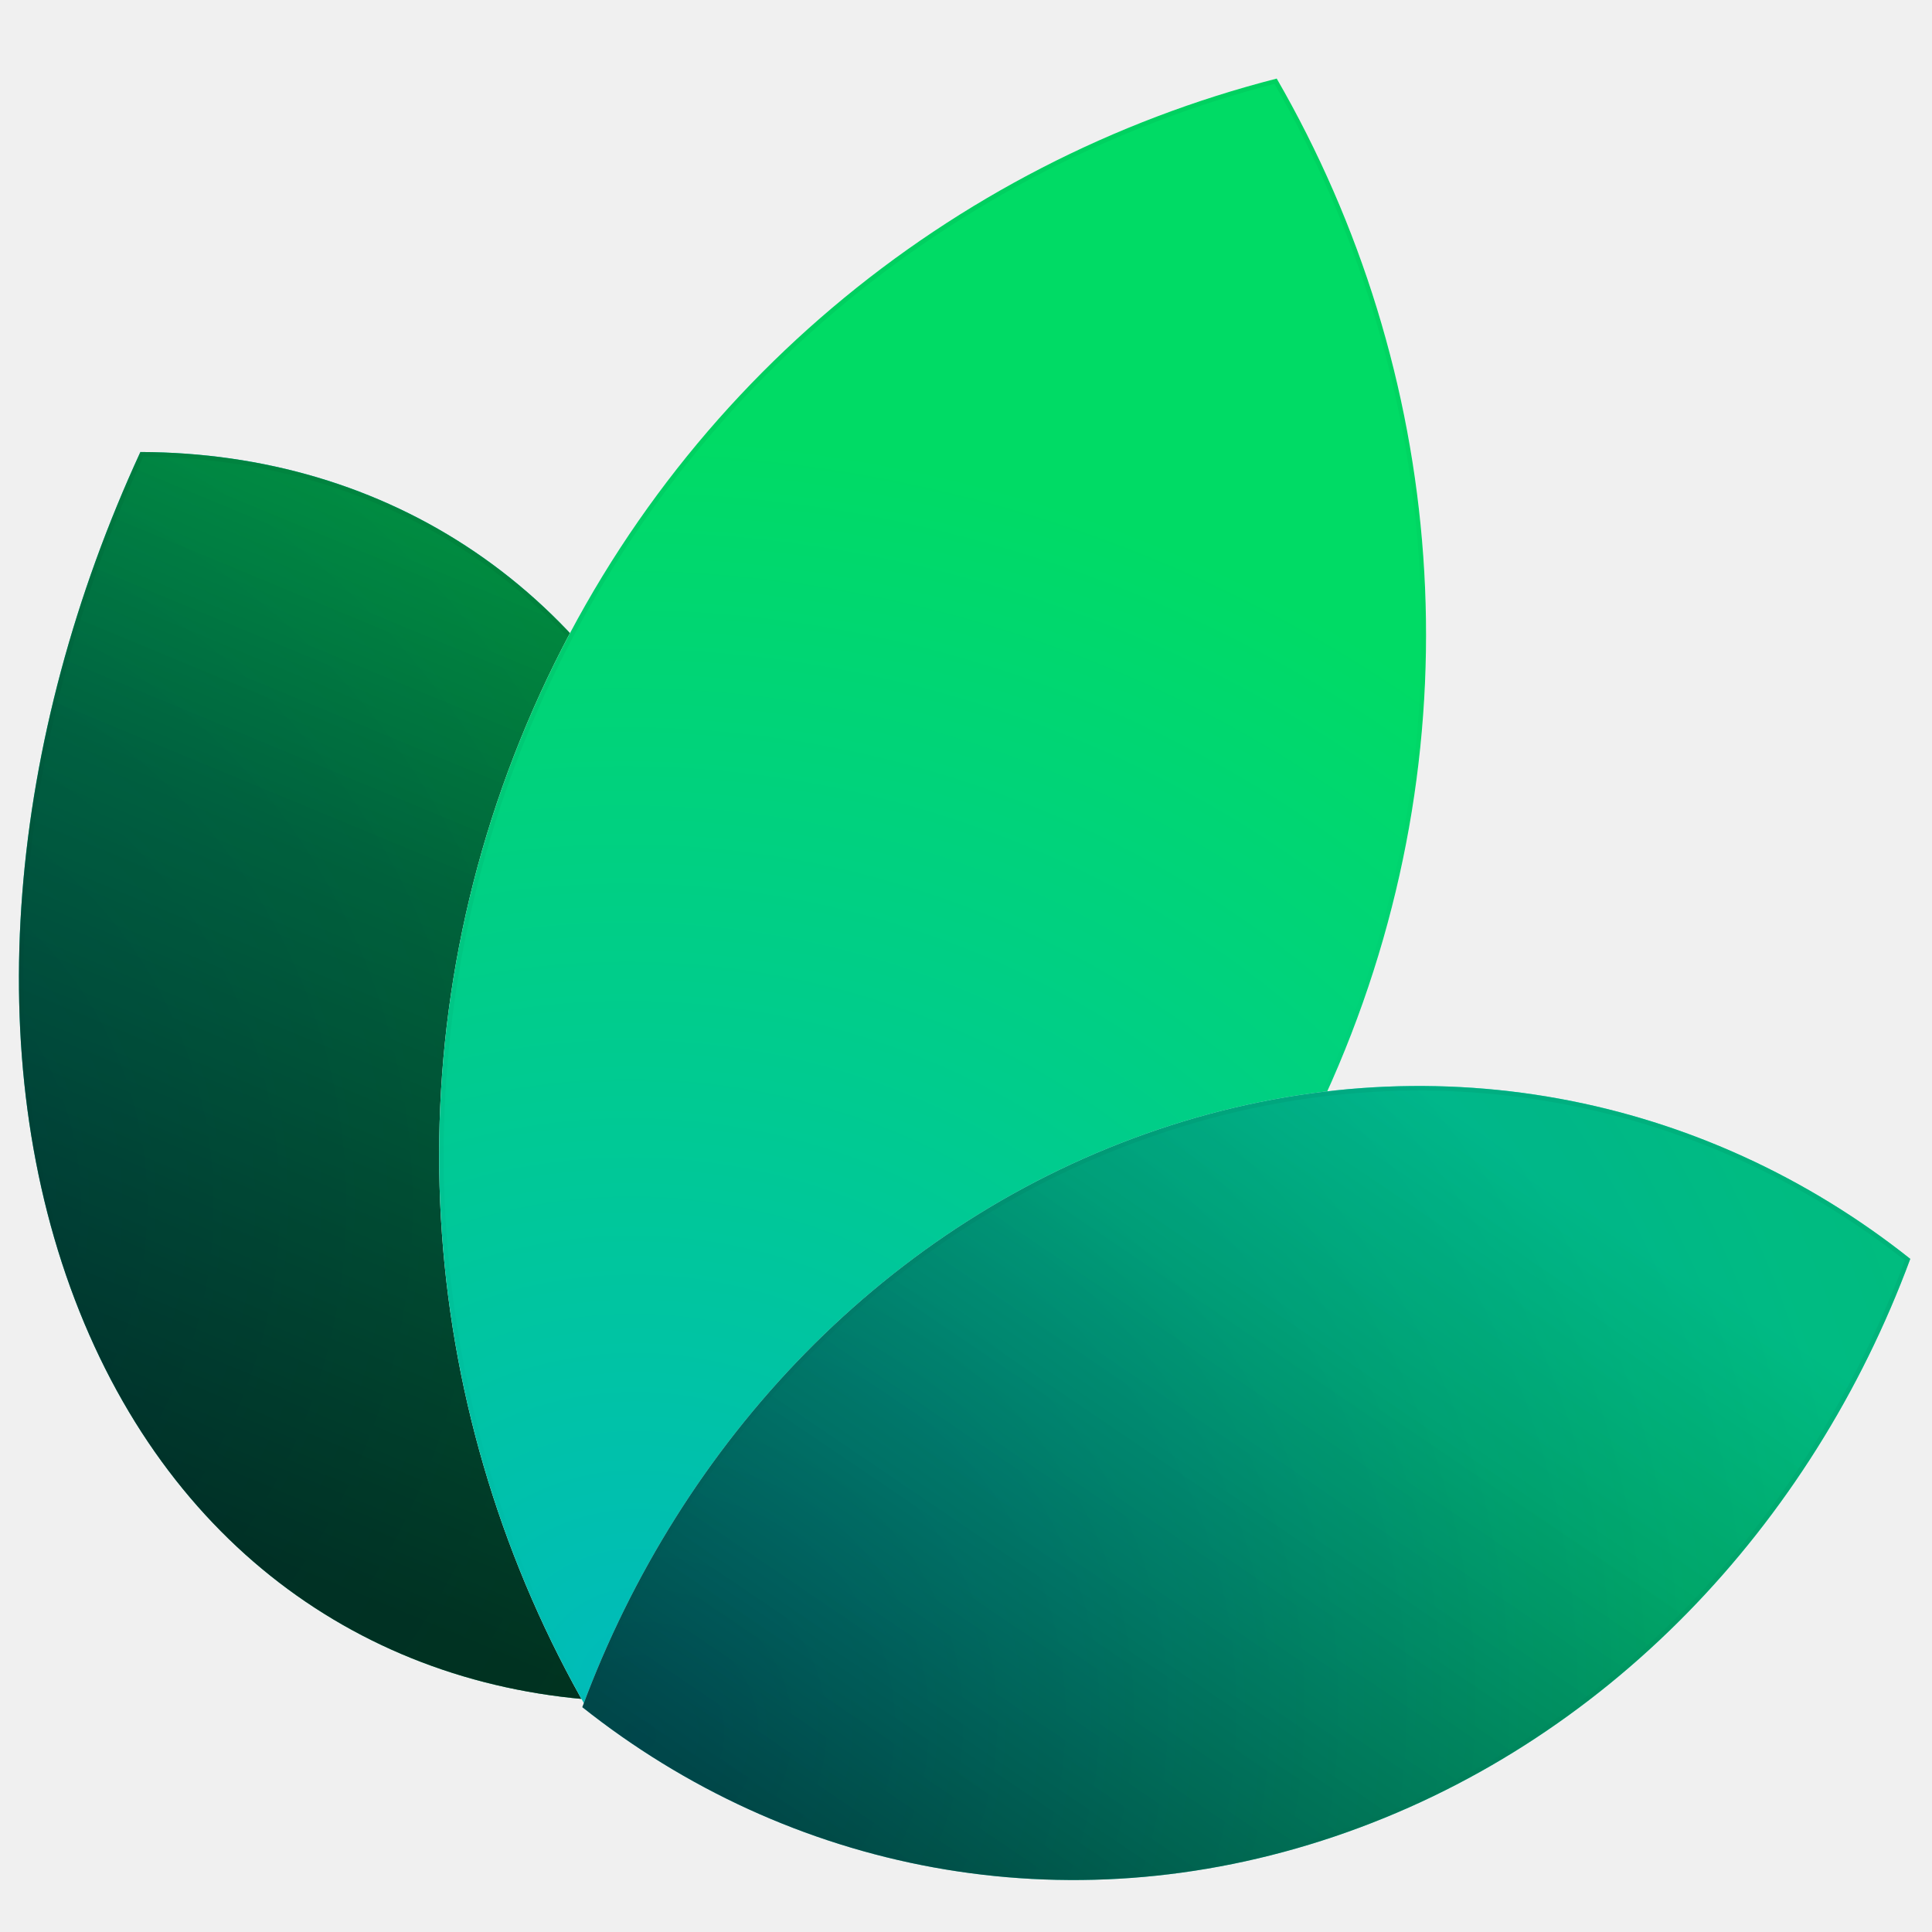
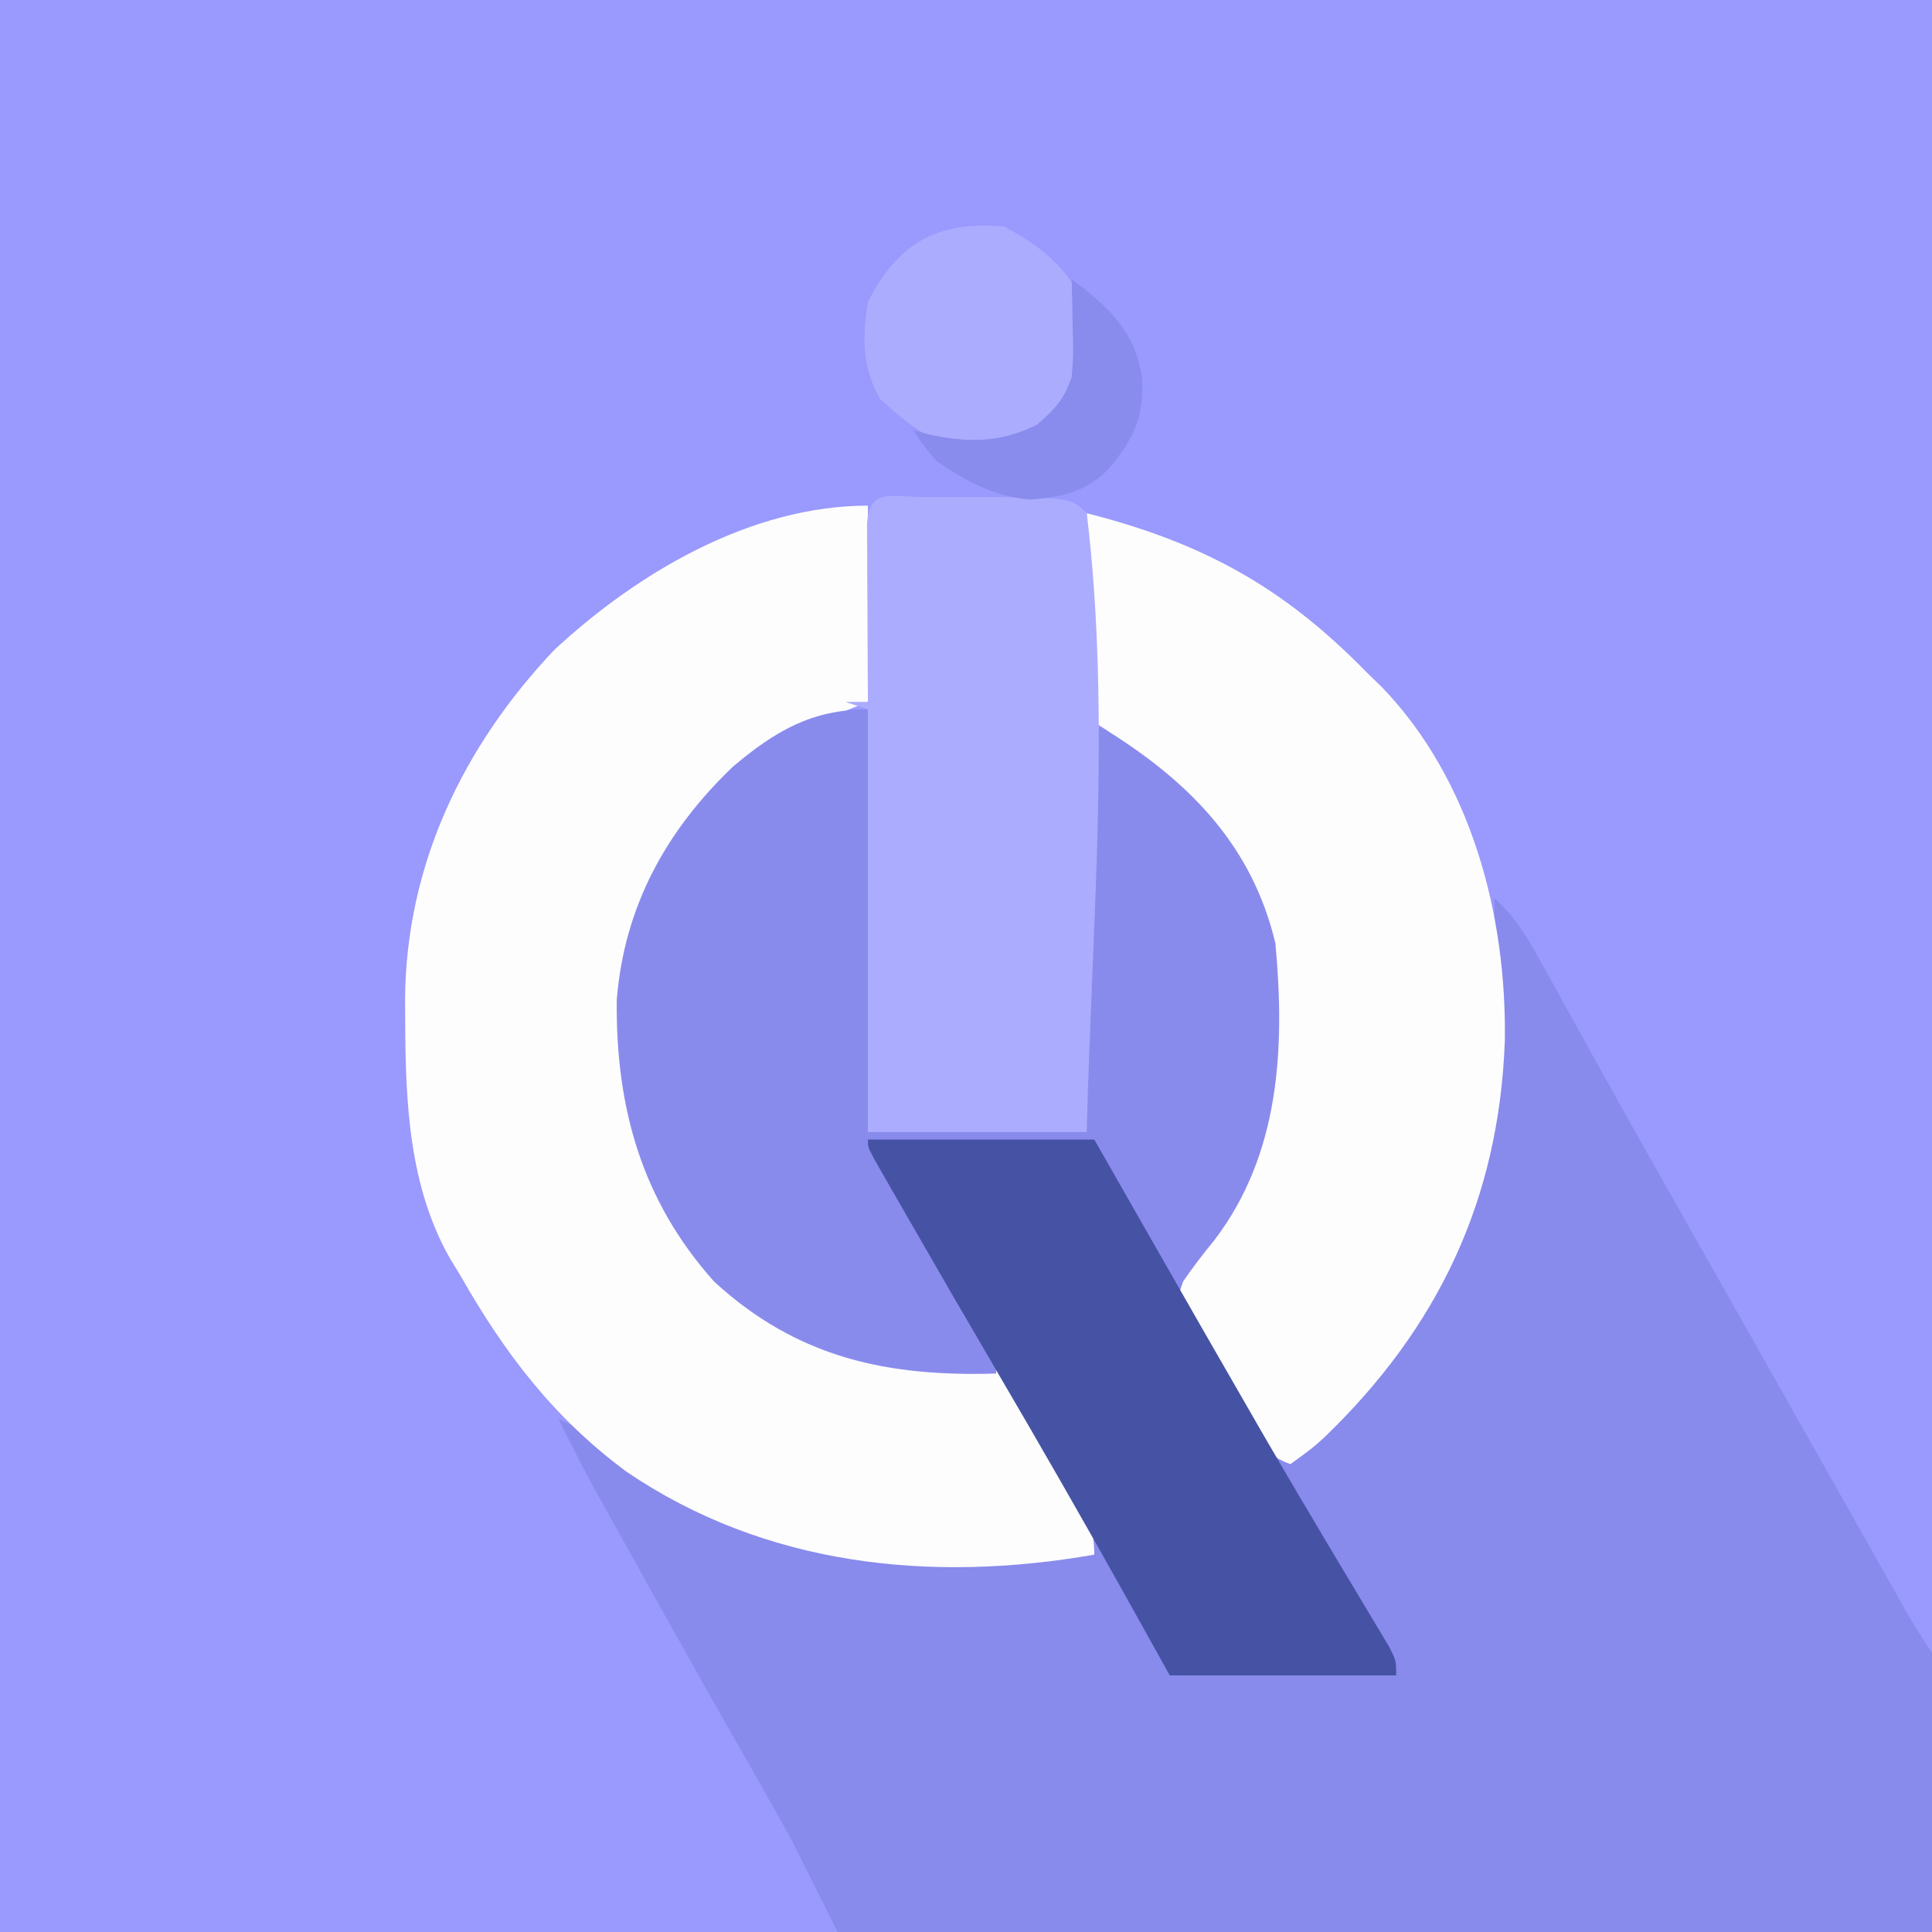
- <svg xmlns="http://www.w3.org/2000/svg" width="24" height="24" viewBox="0 0 24 24" fill="none">
-   <path d="M7.953 21.139C4.896 21.13 2.255 19.458 0.987 16.29C-0.28 13.121 0.109 9.163 1.744 5.615C4.801 5.624 7.442 7.296 8.71 10.465C9.977 13.633 9.588 17.591 7.953 21.139Z" fill="white" />
-   <path d="M7.953 21.139C4.896 21.13 2.255 19.458 0.987 16.29C-0.28 13.121 0.109 9.163 1.744 5.615C4.801 5.624 7.442 7.296 8.71 10.465C9.977 13.633 9.588 17.591 7.953 21.139Z" fill="url(#paint0_radial_101_2703)" />
-   <path d="M7.953 21.139C4.896 21.13 2.255 19.458 0.987 16.29C-0.28 13.121 0.109 9.163 1.744 5.615C4.801 5.624 7.442 7.296 8.71 10.465C9.977 13.633 9.588 17.591 7.953 21.139Z" fill="black" fill-opacity="0.5" style="mix-blend-mode:hard-light" />
-   <path d="M7.953 21.139C4.896 21.13 2.255 19.458 0.987 16.29C-0.28 13.121 0.109 9.163 1.744 5.615C4.801 5.624 7.442 7.296 8.71 10.465C9.977 13.633 9.588 17.591 7.953 21.139Z" fill="url(#paint1_linear_101_2703)" fill-opacity="0.5" style="mix-blend-mode:hard-light" />
-   <path d="M8.684 10.476C9.945 13.63 9.561 17.572 7.935 21.111C4.897 21.096 2.274 19.431 1.013 16.279C-0.248 13.124 0.136 9.182 1.762 5.643C4.8 5.659 7.423 7.324 8.684 10.476Z" stroke="url(#paint2_linear_101_2703)" stroke-opacity="0.05" stroke-width="0.056" />
-   <path d="M7.31 21.257C11.354 20.221 14.884 17.375 16.628 13.236C18.373 9.097 17.945 4.587 15.86 0.976C11.816 2.012 8.287 4.858 6.542 8.998C4.797 13.137 5.225 17.646 7.31 21.257Z" fill="white" />
-   <path d="M7.31 21.257C11.354 20.221 14.884 17.375 16.628 13.236C18.373 9.097 17.945 4.587 15.86 0.976C11.816 2.012 8.287 4.858 6.542 8.998C4.797 13.137 5.225 17.646 7.31 21.257Z" fill="url(#paint3_radial_101_2703)" />
-   <path d="M16.603 13.225C14.864 17.349 11.351 20.187 7.324 21.225C5.253 17.624 4.829 13.132 6.568 9.009C8.306 4.885 11.819 2.047 15.846 1.009C17.918 4.61 18.341 9.101 16.603 13.225Z" stroke="url(#paint4_linear_101_2703)" stroke-opacity="0.05" stroke-width="0.056" />
-   <path d="M7.234 21.207C9.789 23.237 13.21 23.951 16.577 22.814C19.944 21.677 22.506 18.945 23.73 15.638C21.175 13.608 17.754 12.894 14.387 14.031C11.02 15.168 8.458 17.901 7.234 21.207Z" fill="white" />
-   <path d="M7.234 21.207C9.789 23.237 13.21 23.951 16.577 22.814C19.944 21.677 22.506 18.945 23.73 15.638C21.175 13.608 17.754 12.894 14.387 14.031C11.02 15.168 8.458 17.901 7.234 21.207Z" fill="url(#paint5_radial_101_2703)" />
-   <path d="M7.234 21.207C9.789 23.237 13.21 23.951 16.577 22.814C19.944 21.677 22.506 18.945 23.73 15.638C21.175 13.608 17.754 12.894 14.387 14.031C11.02 15.168 8.458 17.901 7.234 21.207Z" fill="black" fill-opacity="0.2" style="mix-blend-mode:hard-light" />
-   <path d="M7.234 21.207C9.789 23.237 13.21 23.951 16.577 22.814C19.944 21.677 22.506 18.945 23.73 15.638C21.175 13.608 17.754 12.894 14.387 14.031C11.02 15.168 8.458 17.901 7.234 21.207Z" fill="url(#paint6_linear_101_2703)" fill-opacity="0.5" style="mix-blend-mode:hard-light" />
-   <path d="M16.568 22.787C13.218 23.918 9.814 23.212 7.267 21.198C8.492 17.907 11.044 15.189 14.396 14.058C17.747 12.927 21.15 13.633 23.697 15.648C22.472 18.938 19.92 21.656 16.568 22.787Z" stroke="url(#paint7_linear_101_2703)" stroke-opacity="0.05" stroke-width="0.056" />
-   <defs>
-     <radialGradient id="paint0_radial_101_2703" cx="0" cy="0" r="1" gradientUnits="userSpaceOnUse" gradientTransform="translate(-3.00503 15.023) rotate(-10.029) scale(17.9572 17.784)">
-       <stop stop-color="#00B0BB" />
-       <stop offset="1" stop-color="#00DB65" />
-     </radialGradient>
-     <linearGradient id="paint1_linear_101_2703" x1="7.39" y1="4.813" x2="1.63" y2="18.689" gradientUnits="userSpaceOnUse">
-       <stop stop-color="#18E299" />
-       <stop offset="1" />
-     </linearGradient>
-     <linearGradient id="paint2_linear_101_2703" x1="7.948" y1="8.016" x2="1.761" y2="18.746" gradientUnits="userSpaceOnUse">
-       <stop />
-       <stop offset="1" stop-opacity="0" />
-     </linearGradient>
-     <radialGradient id="paint3_radial_101_2703" cx="0" cy="0" r="1" gradientUnits="userSpaceOnUse" gradientTransform="translate(8.11404 20.8822) rotate(-75.7542) scale(21.6246 23.7772)">
-       <stop stop-color="#00BBBB" />
-       <stop offset="0.713" stop-color="#00DB65" />
-     </radialGradient>
-     <linearGradient id="paint4_linear_101_2703" x1="7.602" y1="5.871" x2="15.556" y2="16.372" gradientUnits="userSpaceOnUse">
-       <stop />
-       <stop offset="1" stop-opacity="0" />
-     </linearGradient>
-     <radialGradient id="paint5_radial_101_2703" cx="0" cy="0" r="1" gradientUnits="userSpaceOnUse" gradientTransform="translate(7.84537 21.5181) rotate(-20.3525) scale(18.5603 17.32)">
-       <stop stop-color="#00B0BB" />
-       <stop offset="1" stop-color="#00DB65" />
-     </radialGradient>
-     <linearGradient id="paint6_linear_101_2703" x1="16.808" y1="13.007" x2="10.041" y2="22.994" gradientUnits="userSpaceOnUse">
-       <stop stop-color="#00B1BC" />
-       <stop offset="1" />
-     </linearGradient>
-     <linearGradient id="paint7_linear_101_2703" x1="16.808" y1="13.007" x2="14.169" y2="23.841" gradientUnits="userSpaceOnUse">
-       <stop />
-       <stop offset="1" stop-opacity="0" />
-     </linearGradient>
-   </defs>
+ <svg xmlns="http://www.w3.org/2000/svg" version="1.1" width="256" height="256">
+   <path d="M0 0 C84.48 0 168.96 0 256 0 C256 84.48 256 168.96 256 256 C171.52 256 87.04 256 0 256 C0 171.52 0 87.04 0 0 Z " fill="#9999FE" transform="translate(0,0)" />
+   <path d="M0 0 C0 18.48 0 36.96 0 56 C9.57 56 19.14 56 29 56 C29 38.18 29 20.36 29 2 C37.538 3.708 43.424 9.551 48.426 16.523 C56.061 28.536 56.802 41.054 54.301 54.859 C52.019 63.062 48.175 70.1 42 76 C43.799 81.076 46.49 85.637 49.125 90.312 C49.827 91.566 49.827 91.566 50.543 92.846 C51.693 94.899 52.845 96.95 54 99 C65.677 93.373 73.001 81.599 78 70 C78.295 69.336 78.59 68.672 78.895 67.988 C82.966 58.101 83.279 47.868 83.125 37.312 C83.116 36.122 83.107 34.932 83.098 33.705 C83.074 30.803 83.042 27.902 83 25 C85.627 27.371 87.195 29.863 88.898 32.953 C89.453 33.953 90.008 34.953 90.58 35.983 C91.173 37.061 91.765 38.139 92.375 39.25 C93.641 41.534 94.908 43.818 96.176 46.102 C96.497 46.681 96.818 47.261 97.148 47.858 C100.252 53.467 103.403 59.048 106.562 64.625 C107.637 66.523 108.711 68.422 109.785 70.32 C110.315 71.256 110.845 72.193 111.391 73.157 C113.554 76.979 115.715 80.802 117.875 84.625 C118.95 86.528 120.026 88.43 121.101 90.332 C123.95 95.37 126.795 100.41 129.637 105.453 C130.231 106.507 130.825 107.561 131.438 108.646 C132.58 110.673 133.722 112.701 134.863 114.729 C135.376 115.638 135.889 116.547 136.418 117.484 C136.869 118.286 137.321 119.087 137.786 119.913 C138.795 121.647 139.887 123.331 141 125 C141 137.21 141 149.42 141 162 C93.15 162 45.3 162 -4 162 C-5.98 158.04 -7.96 154.08 -10 150 C-11.955 146.462 -13.926 142.943 -15.938 139.438 C-17.07 137.448 -18.201 135.459 -19.332 133.469 C-19.923 132.428 -20.514 131.388 -21.124 130.316 C-24.15 124.968 -27.143 119.6 -30.129 114.229 C-31.106 112.472 -32.084 110.716 -33.062 108.961 C-33.663 107.879 -34.264 106.798 -34.883 105.684 C-35.678 104.254 -35.678 104.254 -36.489 102.795 C-38.058 99.893 -39.54 96.958 -41 94 C-37.889 95.439 -35.302 97.198 -32.562 99.25 C-17.802 109.654 -2.901 112.503 14.75 112.188 C16.237 112.172 17.724 112.159 19.211 112.146 C22.808 112.114 26.404 112.062 30 112 C28.753 109.478 27.502 106.957 26.25 104.438 C25.902 103.733 25.554 103.029 25.195 102.303 C24.491 100.887 23.774 99.477 23.045 98.074 C22 96 22 96 21.154 93.946 C20.238 91.737 20.238 91.737 18 89 C15.062 88.026 12.201 88.038 9.125 88 C-2.164 87.349 -12.088 83.753 -20.48 75.785 C-30.631 63.86 -34.222 50.475 -33 35 C-30.5 22.499 -24.346 11.944 -13.883 4.492 C-9.015 1.372 -6 0 0 0 Z " fill="#888AEC" transform="translate(115,94)" />
+   <path d="M0 0 C0 8.58 0 17.16 0 26 C-3.3 27.32 -6.6 28.64 -10 30 C-21.269 36.85 -28.44 46.696 -31.617 59.484 C-33.878 74.338 -30.105 87.843 -21.875 100.188 C-16.578 106.088 -8.393 110.448 -1 113 C1.165 113.113 1.165 113.113 3.418 112.992 C8.552 112.808 13.292 112.708 18 115 C23.554 120.683 30 130.855 30 139 C8.347 142.783 -13.596 140.505 -32 128 C-41.606 120.893 -48.146 112.311 -54 102 C-54.44 101.283 -54.879 100.567 -55.332 99.828 C-60.843 90.168 -61.268 79.023 -61.312 68.188 C-61.318 67.221 -61.323 66.255 -61.329 65.26 C-61.153 47.576 -53.656 31.905 -41.562 19.125 C-30.471 8.822 -15.44 0 0 0 Z " fill="#FDFDFE" transform="translate(115,67)" />
+   <path d="M0 0 C0 18.48 0 36.96 0 56 C9.57 56 19.14 56 29 56 C29 38.18 29 20.36 29 2 C37.538 3.708 43.424 9.551 48.426 16.523 C56.061 28.536 56.802 41.054 54.301 54.859 C52.088 62.815 48.318 70.487 42 76 C41.34 76 40.68 76 40 76 C38.855 74.471 38.855 74.471 37.617 72.352 C37.172 71.594 36.728 70.836 36.27 70.055 C35.809 69.253 35.349 68.451 34.875 67.625 C34.407 66.831 33.939 66.037 33.457 65.219 C30 59.272 30 59.272 30 57 C20.43 57.33 10.86 57.66 1 58 C2.155 59.998 3.31 61.996 4.5 64.055 C5.613 65.987 6.725 67.92 7.836 69.853 C8.61 71.198 9.386 72.543 10.164 73.886 C11.28 75.815 12.391 77.747 13.5 79.68 C13.85 80.282 14.2 80.884 14.561 81.504 C17 85.772 17 85.772 17 88 C2.559 88.44 -9.367 85.929 -20.375 75.82 C-30.003 65.036 -33.423 52.71 -33.277 38.512 C-32.299 26.123 -26.735 16.044 -17.867 7.57 C-12.276 2.868 -7.426 0 0 0 Z " fill="#898BEC" transform="translate(115,94)" />
+   <path d="M0 0 C15.346 3.909 26.035 9.773 37 21 C38.017 21.986 38.017 21.986 39.055 22.992 C50.941 35.301 55.666 53.257 55.398 69.945 C54.617 91.021 46.556 107.955 31.435 122.506 C29.852 123.926 29.852 123.926 27 126 C21.904 124.301 20.254 119.188 17.688 114.688 C17.112 113.724 16.536 112.76 15.943 111.768 C15.409 110.838 14.875 109.907 14.324 108.949 C13.83 108.097 13.336 107.244 12.827 106.366 C12 104 12 104 12.769 101.802 C14.059 99.914 15.423 98.143 16.875 96.375 C25.619 84.937 26.277 70.857 25 57 C21.954 44.189 13.826 35.833 3 29 C2.01 28.34 1.02 27.68 0 27 C-0.341 24.294 -0.341 24.294 -0.293 20.898 C-0.283 19.687 -0.274 18.475 -0.264 17.227 C-0.239 15.956 -0.213 14.685 -0.188 13.375 C-0.174 12.096 -0.16 10.818 -0.146 9.5 C-0.111 6.333 -0.062 3.167 0 0 Z " fill="#FDFDFE" transform="translate(144,68)" />
+   <path d="M0 0 C0.862 0.004 1.723 0.008 2.611 0.012 C3.446 0.008 4.281 0.004 5.141 0 C19.434 0.022 19.434 0.022 21.549 2.137 C24.799 28.984 22.18 57.202 21.549 84.137 C11.979 84.137 2.409 84.137 -7.451 84.137 C-7.451 65.657 -7.451 47.177 -7.451 28.137 C-8.441 27.807 -9.431 27.477 -10.451 27.137 C-9.461 27.137 -8.471 27.137 -7.451 27.137 C-7.456 26.354 -7.462 25.572 -7.467 24.766 C-7.488 21.244 -7.501 17.721 -7.514 14.199 C-7.522 12.968 -7.53 11.736 -7.539 10.467 C-7.542 9.297 -7.546 8.127 -7.549 6.922 C-7.554 5.838 -7.559 4.754 -7.565 3.637 C-7.34 -1.322 -4.247 0.007 0 0 Z " fill="#ACACFE" transform="translate(122.4512,65.86328)" />
+   <path d="M0 0 C9.9 0 19.8 0 30 0 C32.413 4.228 34.826 8.456 37.312 12.812 C44.478 25.356 44.478 25.356 51.688 37.875 C52.108 38.602 52.528 39.33 52.961 40.079 C55.466 44.397 58.005 48.694 60.562 52.98 C61.165 53.992 61.767 55.003 62.388 56.045 C63.567 58.023 64.751 59.998 65.938 61.97 C66.468 62.858 66.997 63.746 67.543 64.66 C68.018 65.45 68.492 66.241 68.981 67.055 C70 69 70 69 70 71 C60.1 71 50.2 71 40 71 C37.979 67.37 35.958 63.74 33.875 60 C28.402 50.202 22.817 40.478 17.144 30.795 C13.106 23.902 9.097 16.993 5.125 10.062 C4.347 8.711 4.347 8.711 3.554 7.333 C3.085 6.513 2.616 5.693 2.133 4.848 C1.719 4.126 1.306 3.404 0.879 2.66 C0 1 0 1 0 0 Z " fill="#4653A4" transform="translate(115,151)" />
+   <path d="M0 0 C4.289 2.271 7.64 4.733 10 9 C10.8 14.336 10.669 18.612 8.312 23.5 C4.637 27.474 1.982 29.156 -3.438 29.438 C-9.174 29.228 -12.204 26.607 -16.375 22.875 C-18.782 18.616 -18.766 14.781 -18 10 C-14.001 2.146 -8.75 -0.742 0 0 Z " fill="#ACACFE" transform="translate(133,30)" />
+   <path d="M0 0 C4.79 3.619 8.301 6.694 9.316 12.949 C9.619 18.077 8.358 20.989 5 25 C2.035 28.185 -1.272 28.844 -5.484 29.199 C-10.175 28.828 -14.19 26.675 -18 24 C-19.789 21.824 -19.789 21.824 -21 20 C-20.145 20.238 -20.145 20.238 -19.273 20.48 C-13.947 21.698 -9.47 21.748 -4.562 19.25 C-2.039 17.034 -1.139 16.065 0 13 C0.241 9.721 0.241 9.721 0.125 6.25 C0.098 4.494 0.098 4.494 0.07 2.703 C0.047 1.811 0.024 0.919 0 0 Z " fill="#898BED" transform="translate(142,37)" />
</svg>
